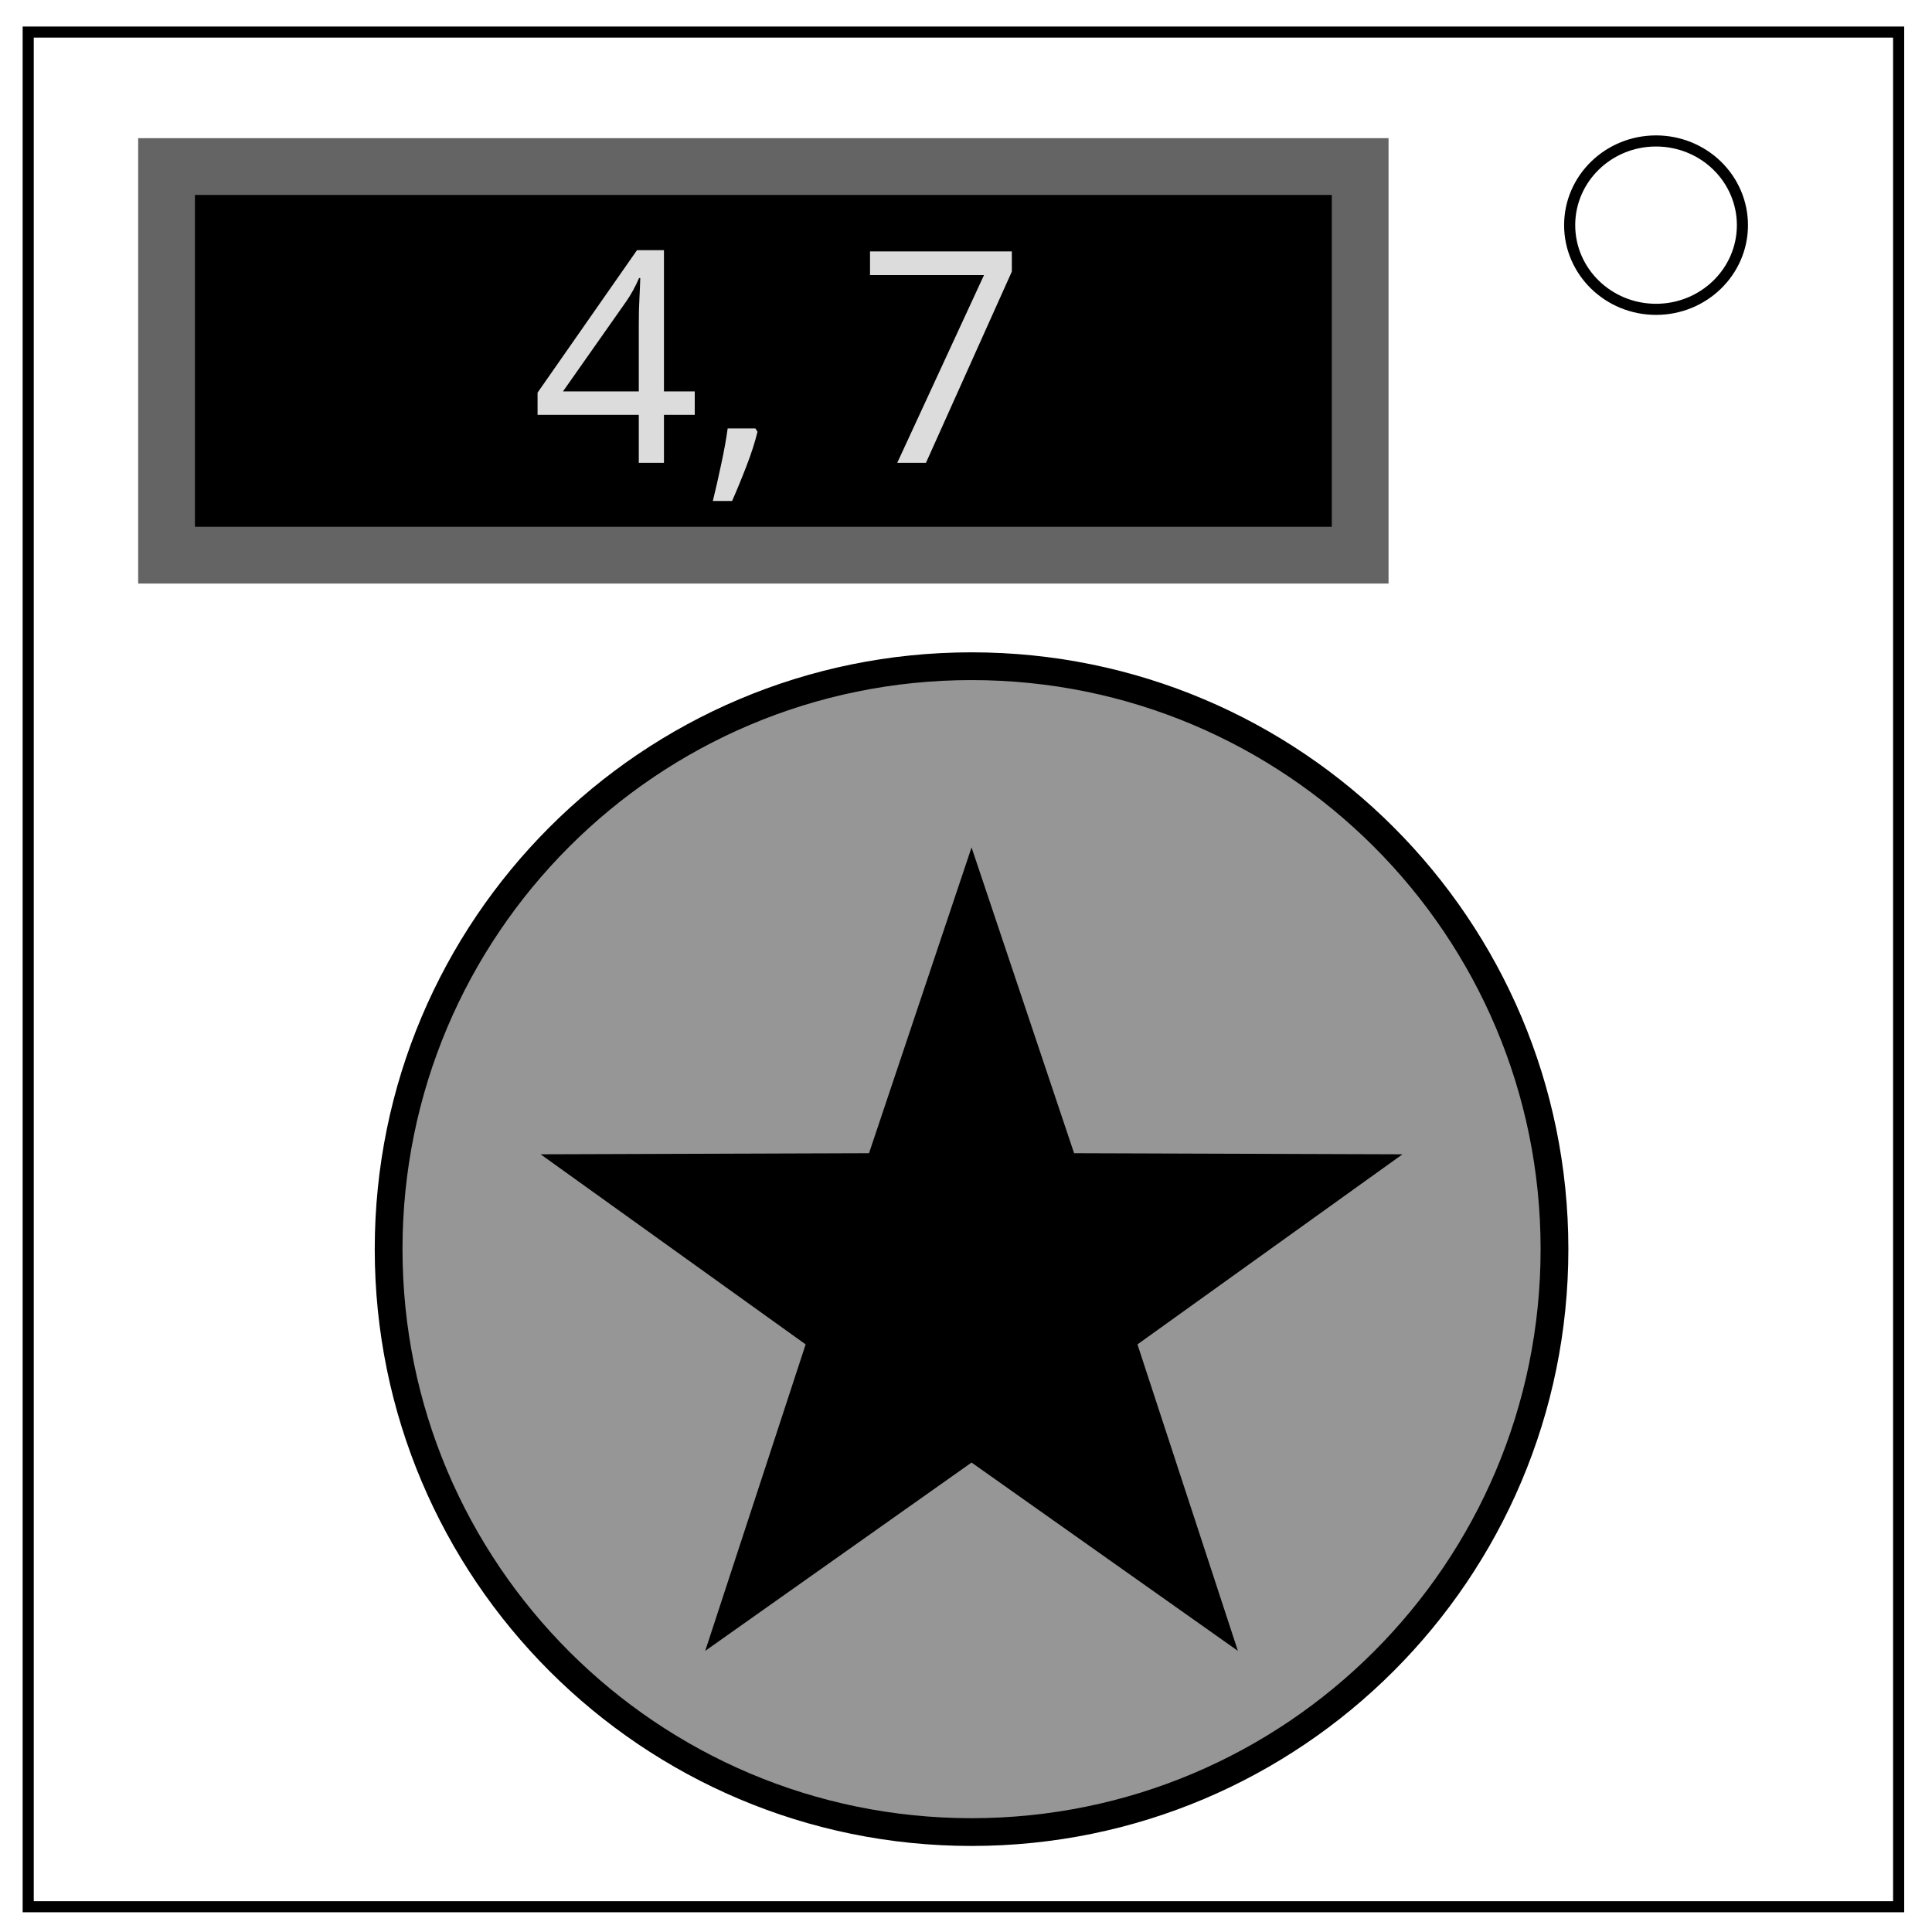
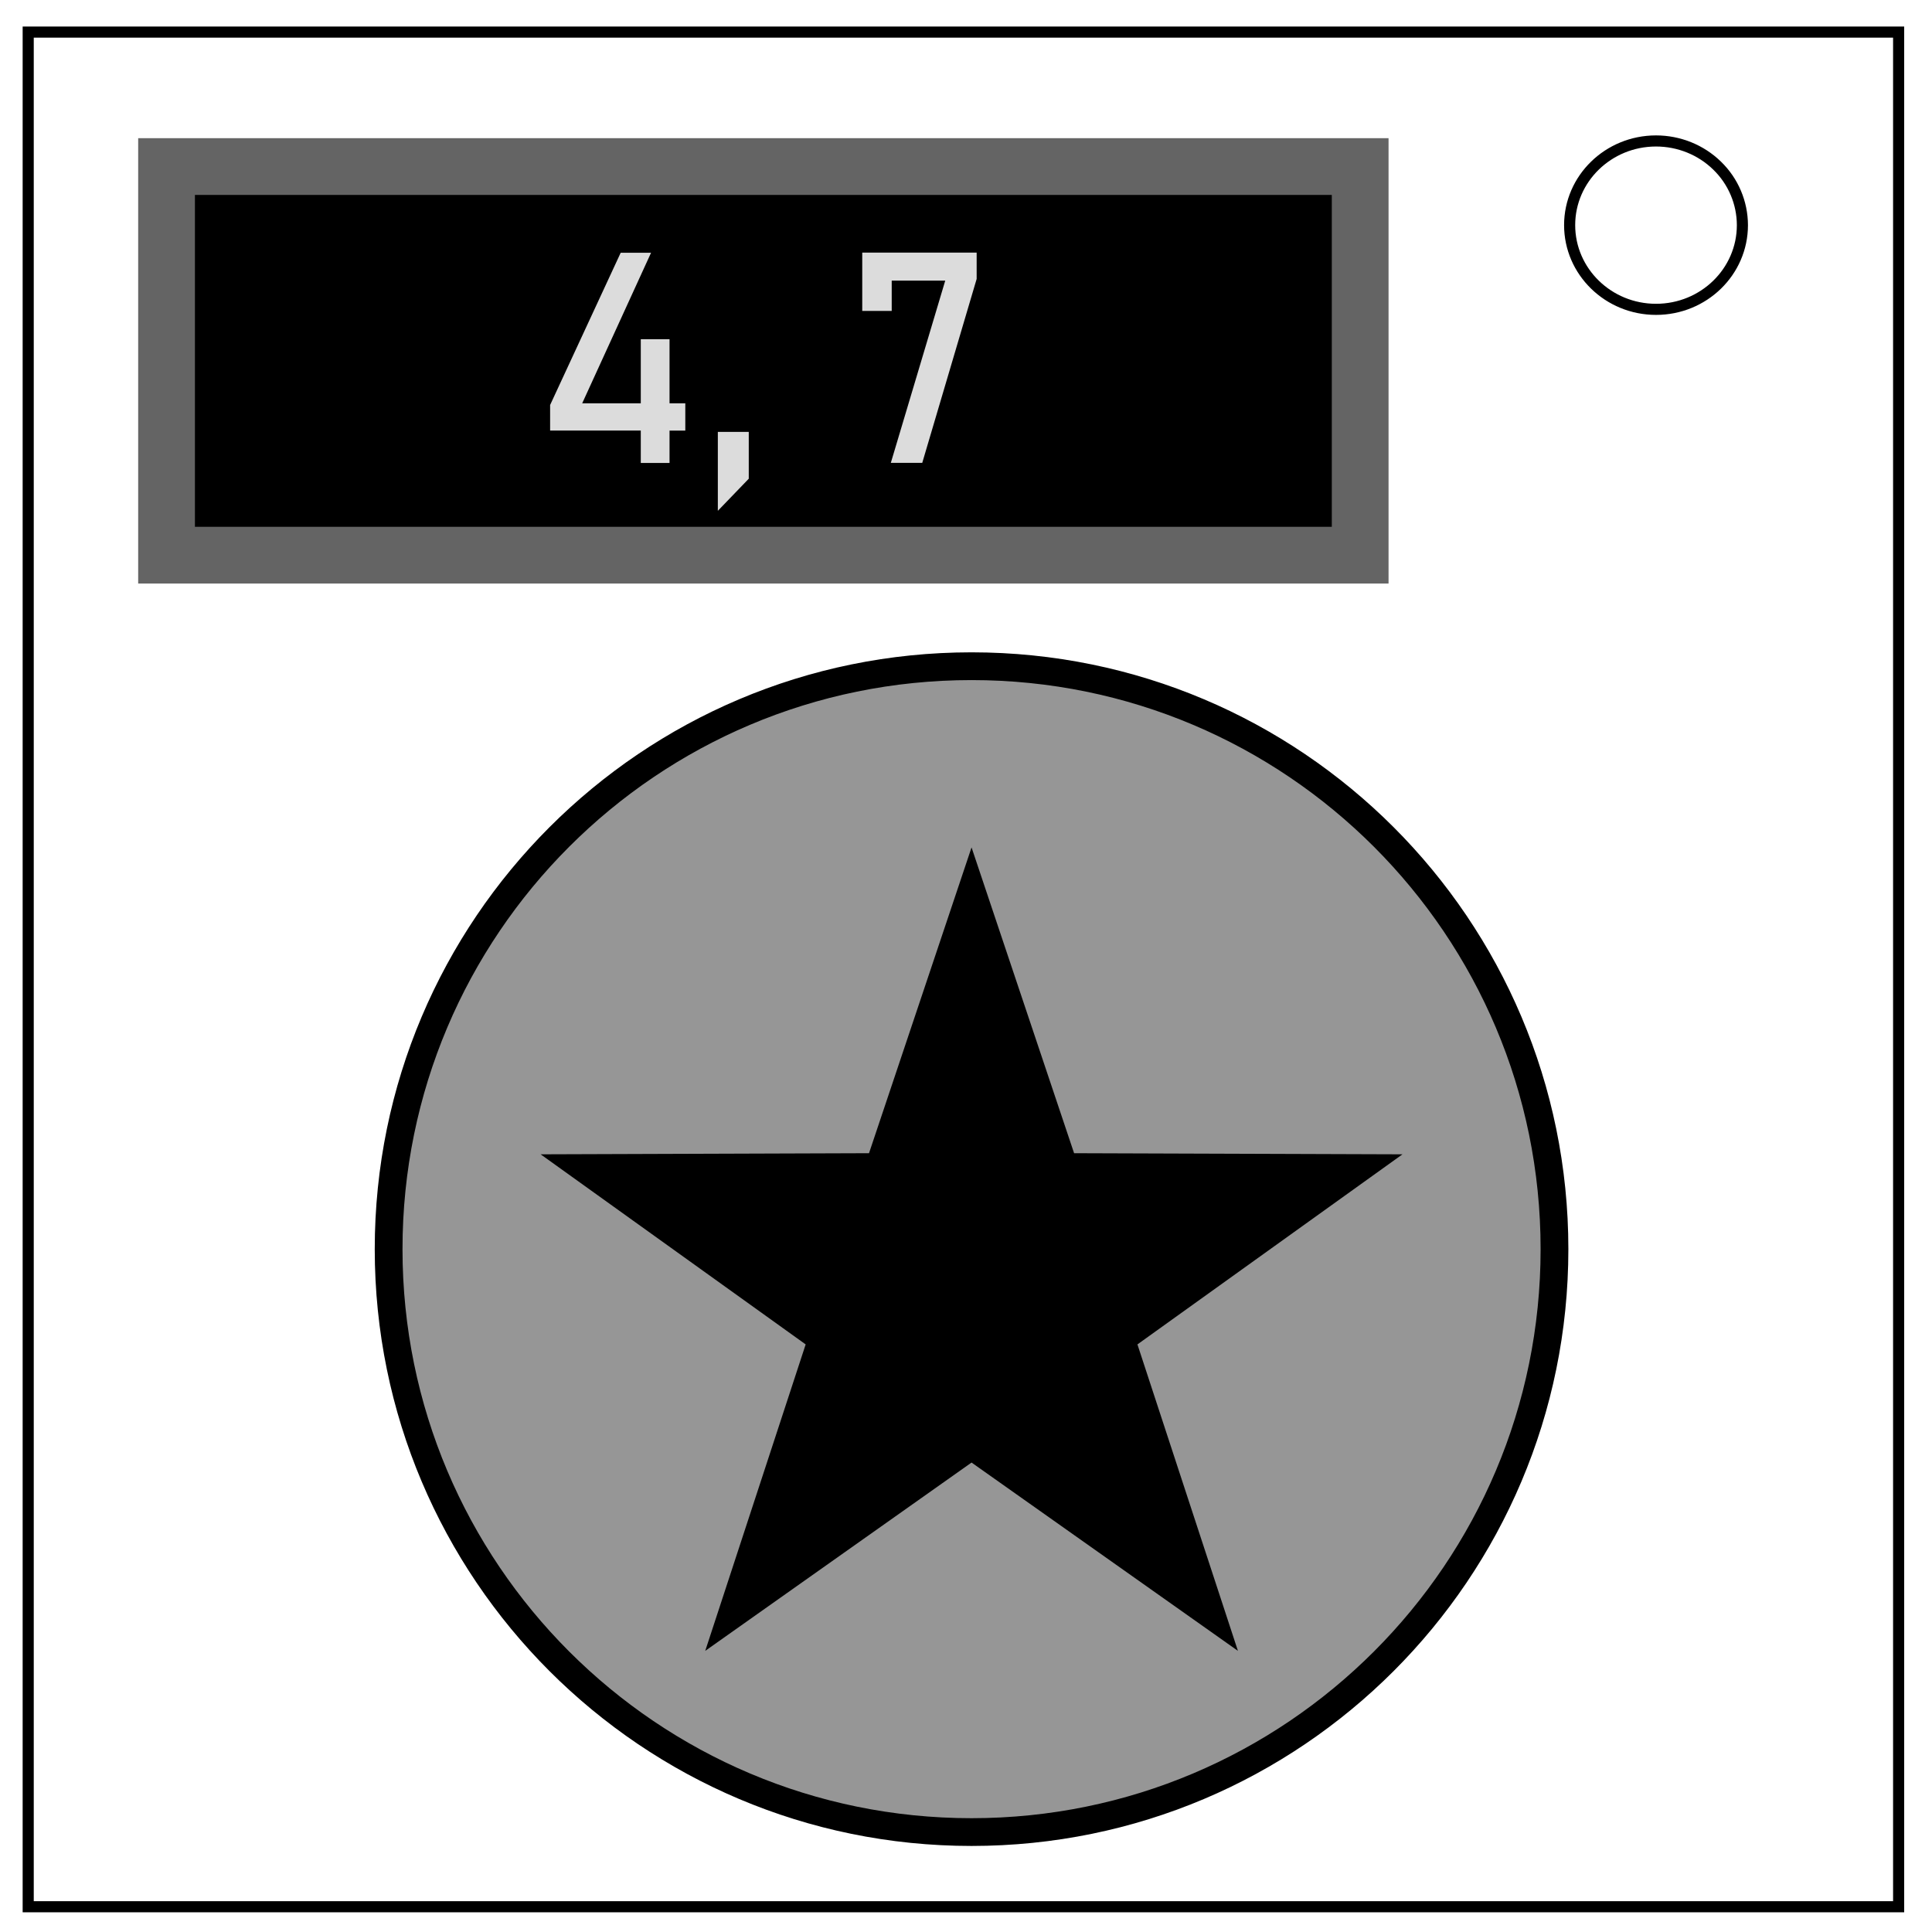
- <svg xmlns="http://www.w3.org/2000/svg" viewBox="0.0 0.0 348.0 348.0" fill="none" version="1.1" id="svg6">
-   <defs id="defs10">
-     <rect x="60" y="40" width="160" height="60" id="rect3486" />
-     <rect x="60" y="40" width="160" height="50" id="rect20514" />
-     <rect x="120" y="150" width="110" height="150" id="rect6390" />
-     <rect x="65" y="90" width="165" height="20" id="rect6155" />
-     <rect x="55" y="90" width="160" height="30" id="rect4631" />
-   </defs>
-   <path d="M5.079 5.776h336.913v337.67H5.08z" stroke-width="2" stroke="#000" id="path2" />
-   <path d="M282.734 40.554c0-8.376 6.966-15.165 15.56-15.165 4.126 0 8.084 1.597 11.001 4.441 2.918 2.844 4.558 6.702 4.558 10.724 0 8.376-6.966 15.165-15.56 15.165-8.593 0-15.559-6.79-15.559-15.165z" stroke-width="2" stroke="#000" id="path4" />
-   <path style="fill:none;stroke:#000000;stroke-width:10;stroke-linecap:butt;stroke-linejoin:miter;stroke-opacity:1;stroke-miterlimit:4;stroke-dasharray:none" d="m 140,190 35,80 35,-80" id="path1477" />
-   <rect style="fill:#000000;fill-opacity:1;stroke:#646464;stroke-width:10.223;stroke-miterlimit:4;stroke-dasharray:none;stroke-opacity:1" id="rect1821" width="215" height="70" x="30" y="30" />
-   <circle style="fill:#969696;stroke:#000000;stroke-width:5;stroke-miterlimit:4;stroke-dasharray:none;fill-opacity:1;stroke-opacity:1" id="path1144" cx="175" cy="225" r="105" />
-   <path style="fill:#000000;fill-opacity:1;stroke:none;stroke-width:5;stroke-miterlimit:4;stroke-dasharray:none;stroke-opacity:1" id="path1040" d="m 170,140 20.367,61.968 65.228,0.221 -52.641,38.519 19.947,62.104 L 170,264.65 l -52.901,38.162 19.947,-62.104 -52.641,-38.519 65.228,-0.221 z" transform="matrix(0.9068515,0,0,0.8888889,20.83525,28.19487)" />
-   <text xml:space="preserve" style="font-size:53.333px;line-height:1.25;font-family:sans-serif" x="95.703" y="83.365" id="text57690">
-     <tspan id="tspan57688" x="95.703" y="83.365" style="font-style:normal;font-variant:normal;font-weight:normal;font-stretch:normal;font-size:53.333px;font-family:Bahnschrift;-inkscape-font-specification:Bahnschrift;fill:#dcdcdc;fill-opacity:1">4, 7</tspan>
-   </text>
+ <svg xmlns="http://www.w3.org/2000/svg" fill="none" viewBox="0 0 348 348">
+   <path stroke="#000" stroke-width="2" d="M5.08 5.78h336.91v337.67H5.08z" />
+   <path stroke="#000" stroke-width="2" d="M282.73 40.55c0-8.37 6.97-15.16 15.56-15.16 4.13 0 8.09 1.6 11 4.44a14.97 14.97 0 014.56 10.72c0 8.38-6.96 15.17-15.56 15.17-8.59 0-15.56-6.8-15.56-15.17z" />
+   <path stroke="#000" stroke-width="10" d="M140 190l35 80 35-80" />
+   <path fill="#000" stroke="#646464" stroke-width="10.22" d="M30 30h215v70H30z" />
+   <circle cx="175" cy="225" r="105" fill="#969696" stroke="#000" stroke-width="5" />
+   <path fill="#000" d="M175 152.64l18.47 55.08 59.15.2-47.74 34.24 18.1 55.2L175 263.44l-47.97 33.92 18.09-55.2-47.74-34.24 59.15-.2z" />
+   <path fill="#dcdcdc" d="M155.31 45.5V56h5.31v-5.45h9.64l-9.8 32.82h5.66l9.8-33.13V45.5h-20.6zm-43.51.03L99.09 72.95v4.6h16.33v5.84h5.18v-5.83h2.84v-4.92h-2.84V61.1h-5.18v11.54h-10.55l12.4-27.11h-5.47zm17.5 32.26v14.22l5.57-5.78v-8.44h-5.57z" />
</svg>
